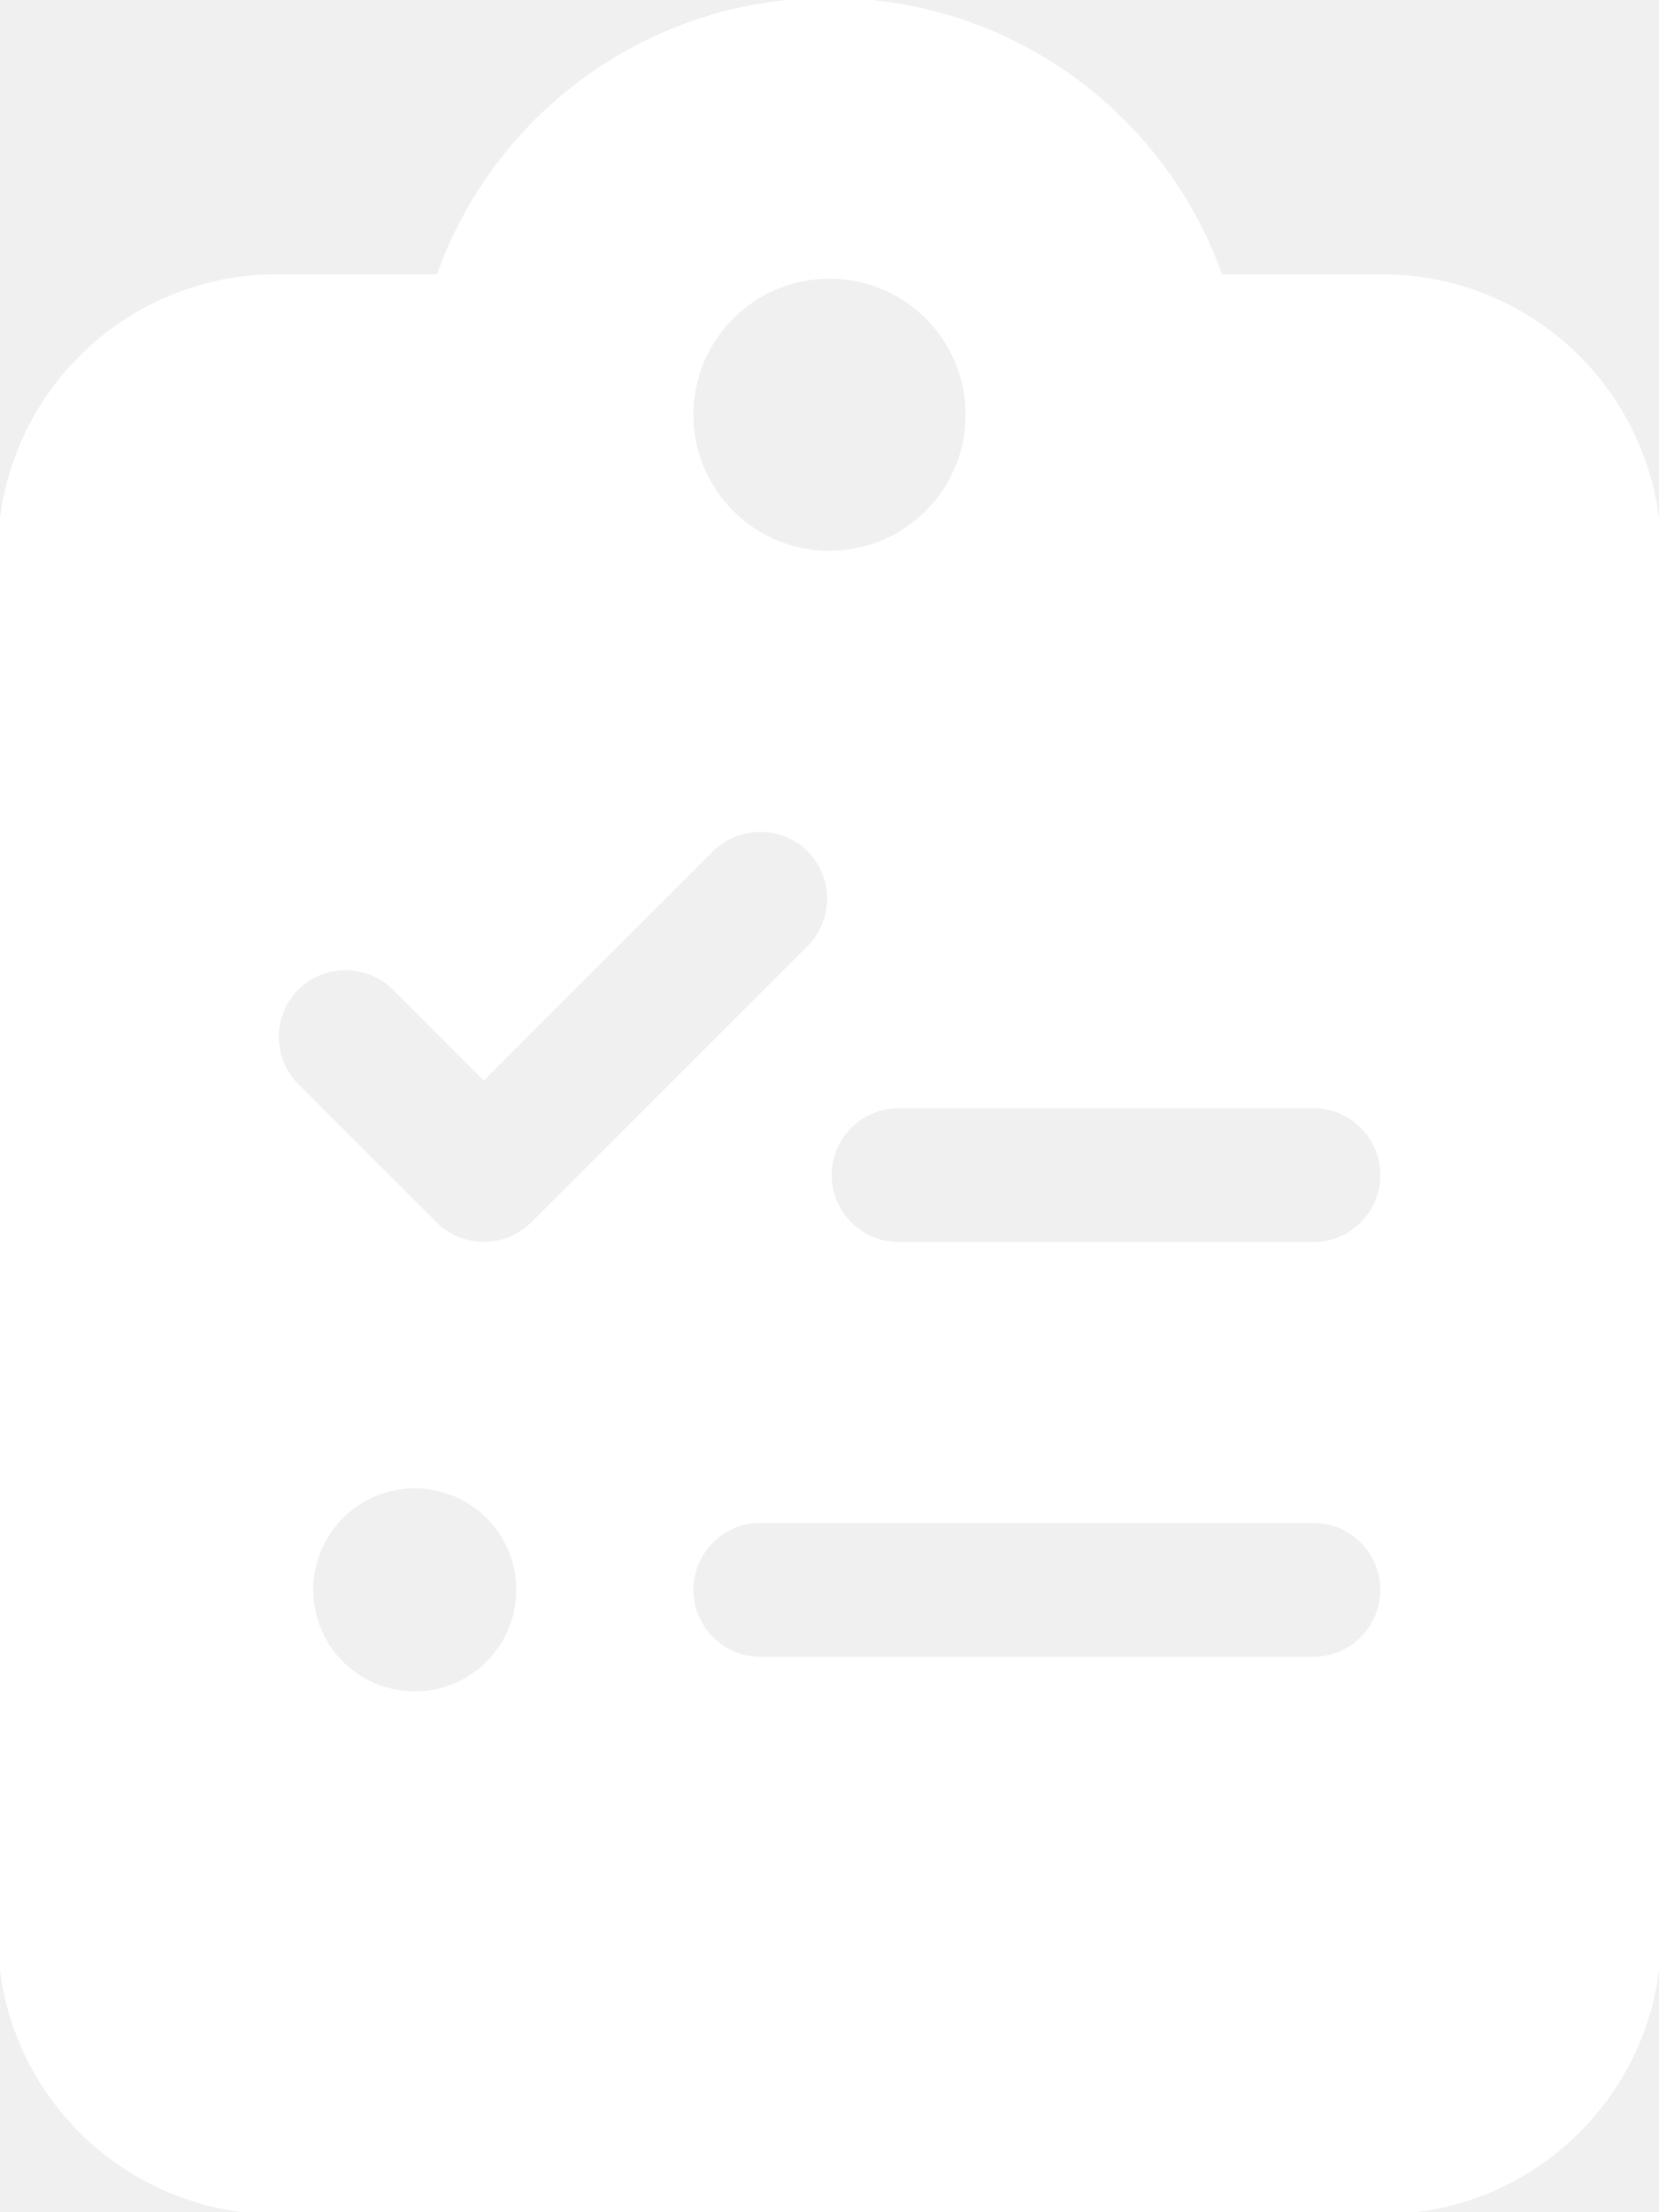
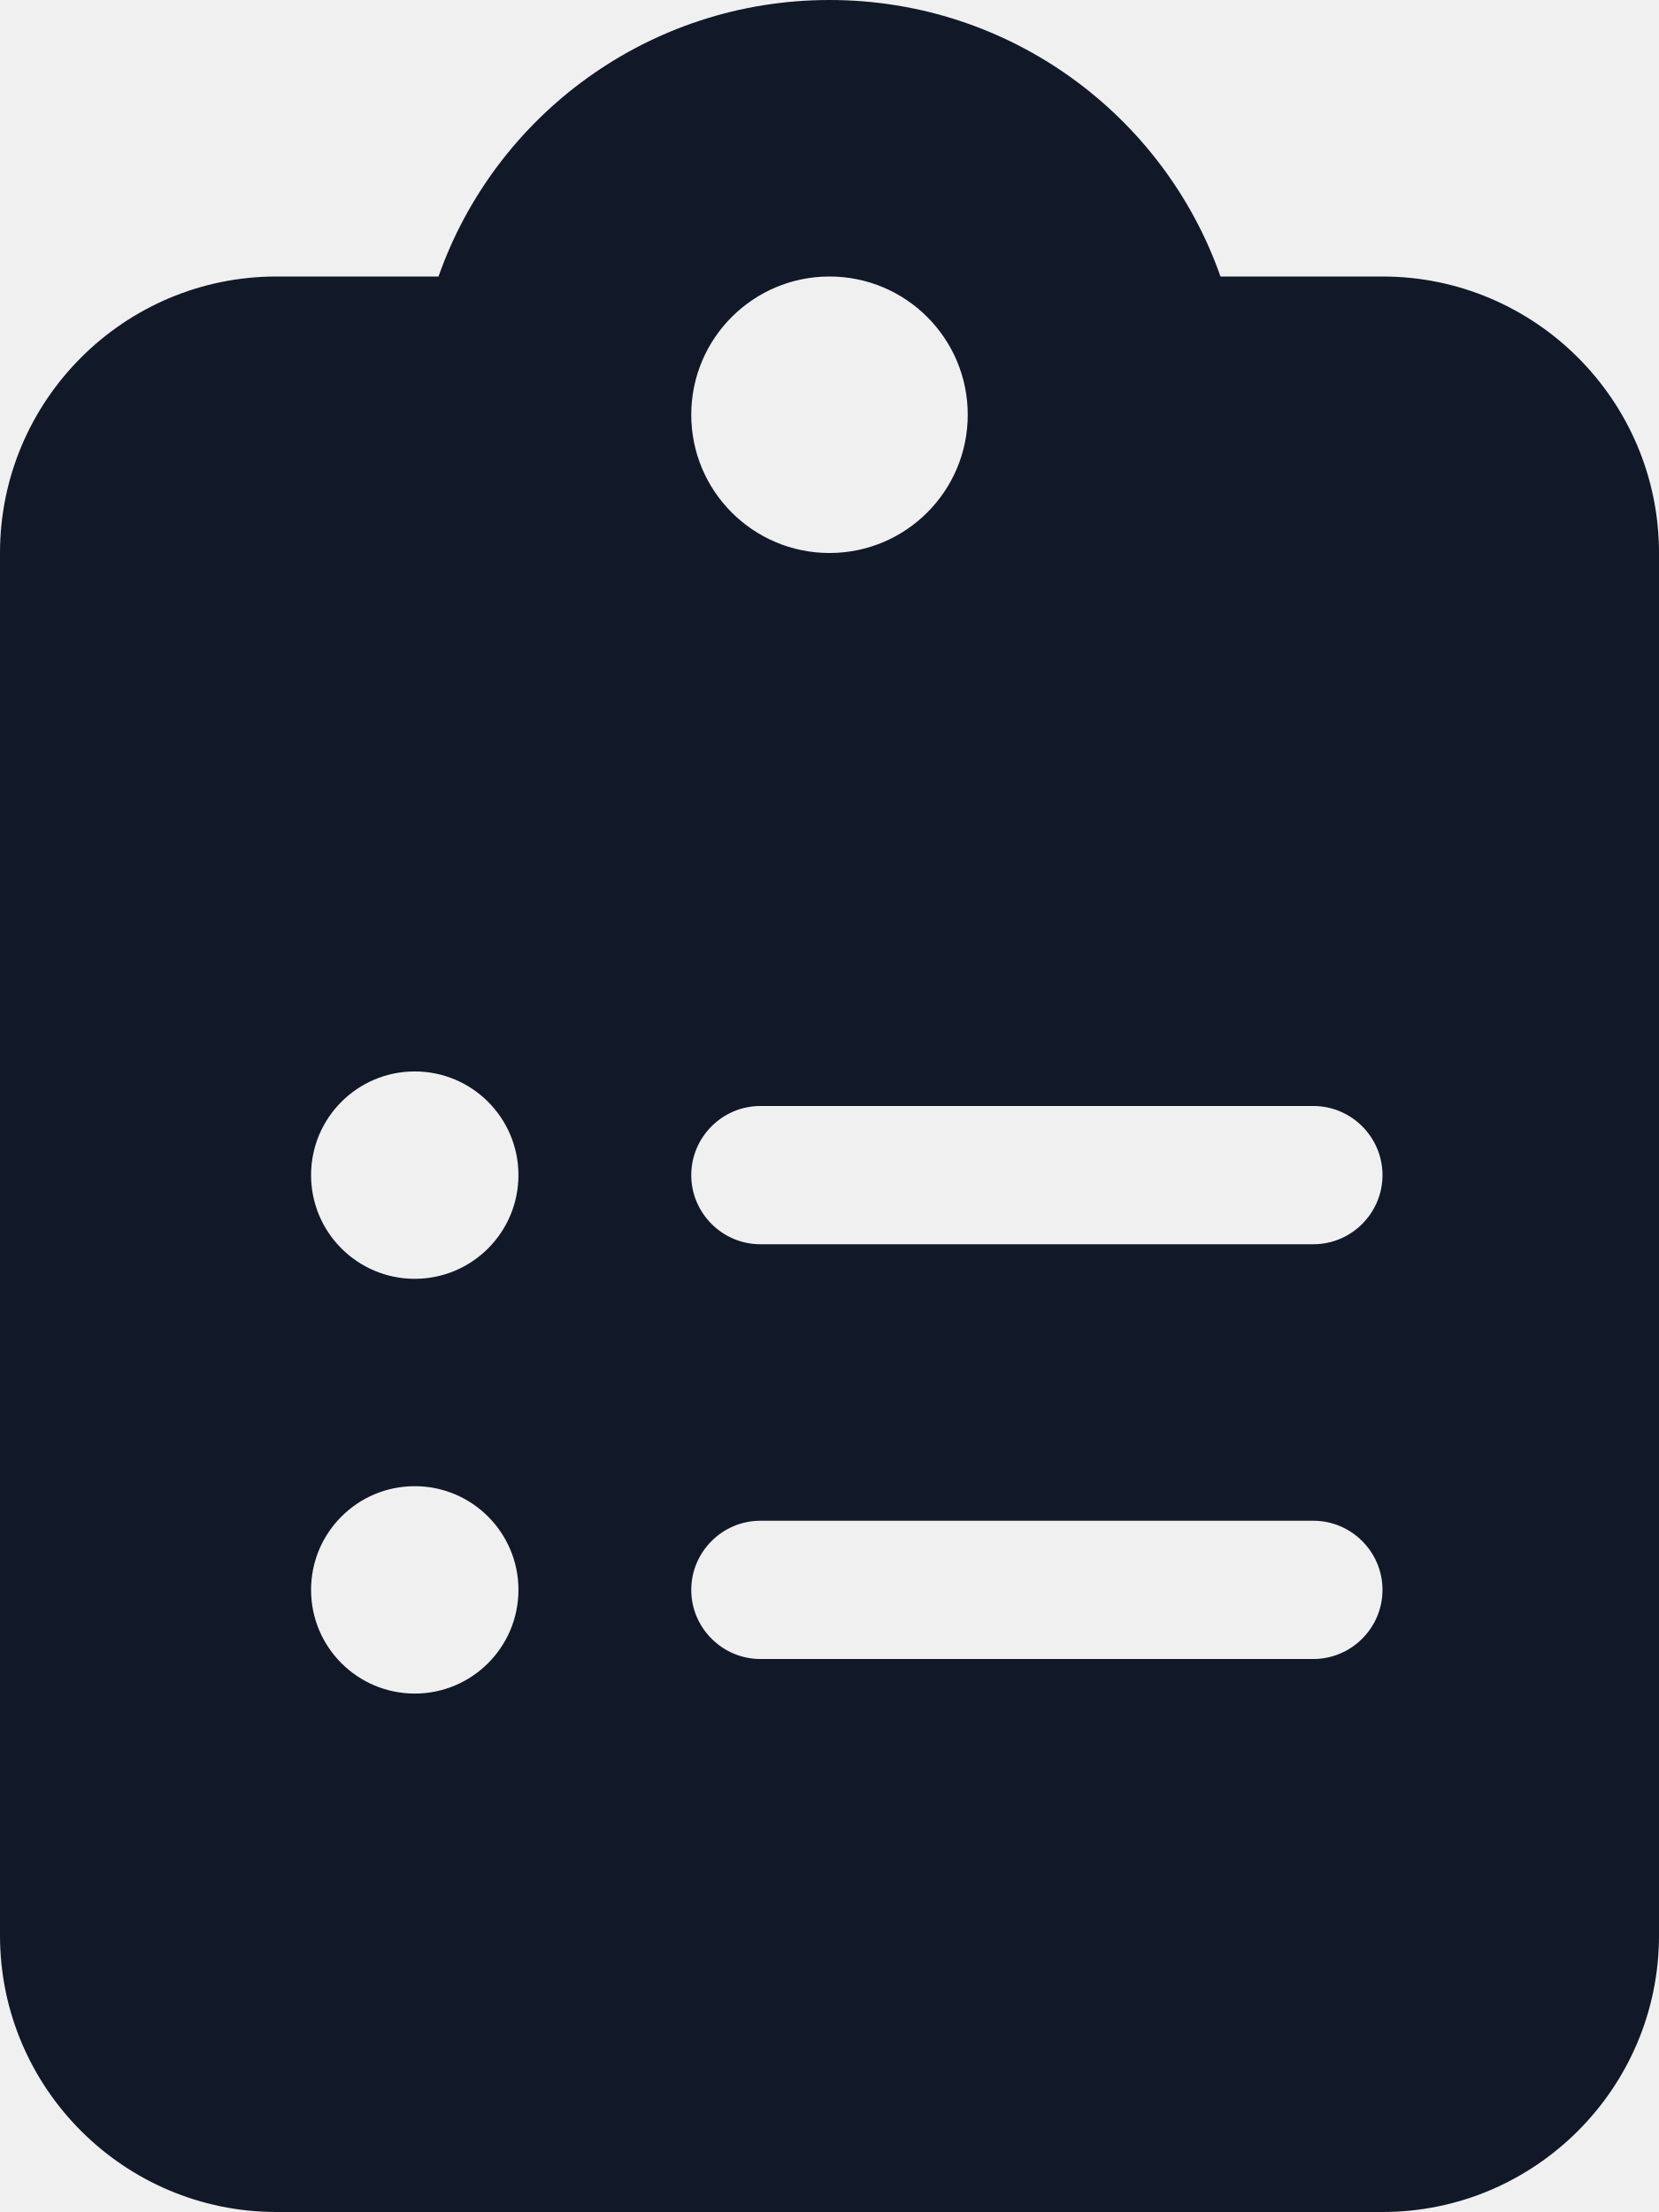
- <svg xmlns="http://www.w3.org/2000/svg" viewBox="0 0 384 512">
-   <path stroke="white" fill="white" d="M192 0c-41.8 0-77.4 26.7-90.5 64H64C28.7 64 0 92.7 0 128V448c0 35.3 28.7 64 64 64H320c35.3 0 64-28.7 64-64V128c0-35.3-28.7-64-64-64H282.5C269.4 26.7 233.8 0 192 0zm0 64a32 32 0 1 1 0 64 32 32 0 1 1 0-64zm-4.7 132.7c6.2 6.2 6.2 16.4 0 22.6l-64 64c-6.2 6.2-16.4 6.2-22.6 0l-32-32c-6.2-6.2-6.2-16.4 0-22.6s16.4-6.2 22.6 0L112 249.4l52.7-52.7c6.2-6.2 16.4-6.2 22.6 0zM192 272c0-8.8 7.2-16 16-16h96c8.8 0 16 7.2 16 16s-7.2 16-16 16H208c-8.8 0-16-7.2-16-16zm-16 80H304c8.8 0 16 7.2 16 16s-7.2 16-16 16H176c-8.8 0-16-7.2-16-16s7.2-16 16-16zM72 368a24 24 0 1 1 48 0 24 24 0 1 1 -48 0z" />
+ <svg xmlns="http://www.w3.org/2000/svg" height="1em" viewBox="0 0 384 512">
+   <path d="M192 0c-41.8 0-77.4 26.7-90.5 64H64C28.7 64 0 92.7 0 128V448c0 35.3 28.7 64 64 64H320c35.3 0 64-28.7 64-64V128c0-35.3-28.7-64-64-64H282.5C269.4 26.7 233.8 0 192 0zm0 64a32 32 0 1 1 0 64 32 32 0 1 1 0-64zM72 272a24 24 0 1 1 48 0 24 24 0 1 1 -48 0zm104-16H304c8.8 0 16 7.2 16 16s-7.2 16-16 16H176c-8.8 0-16-7.2-16-16s7.2-16 16-16zM72 368a24 24 0 1 1 48 0 24 24 0 1 1 -48 0zm88 0c0-8.8 7.2-16 16-16H304c8.8 0 16 7.2 16 16s-7.2 16-16 16H176c-8.8 0-16-7.2-16-16z" fill="#111827" />
</svg>
